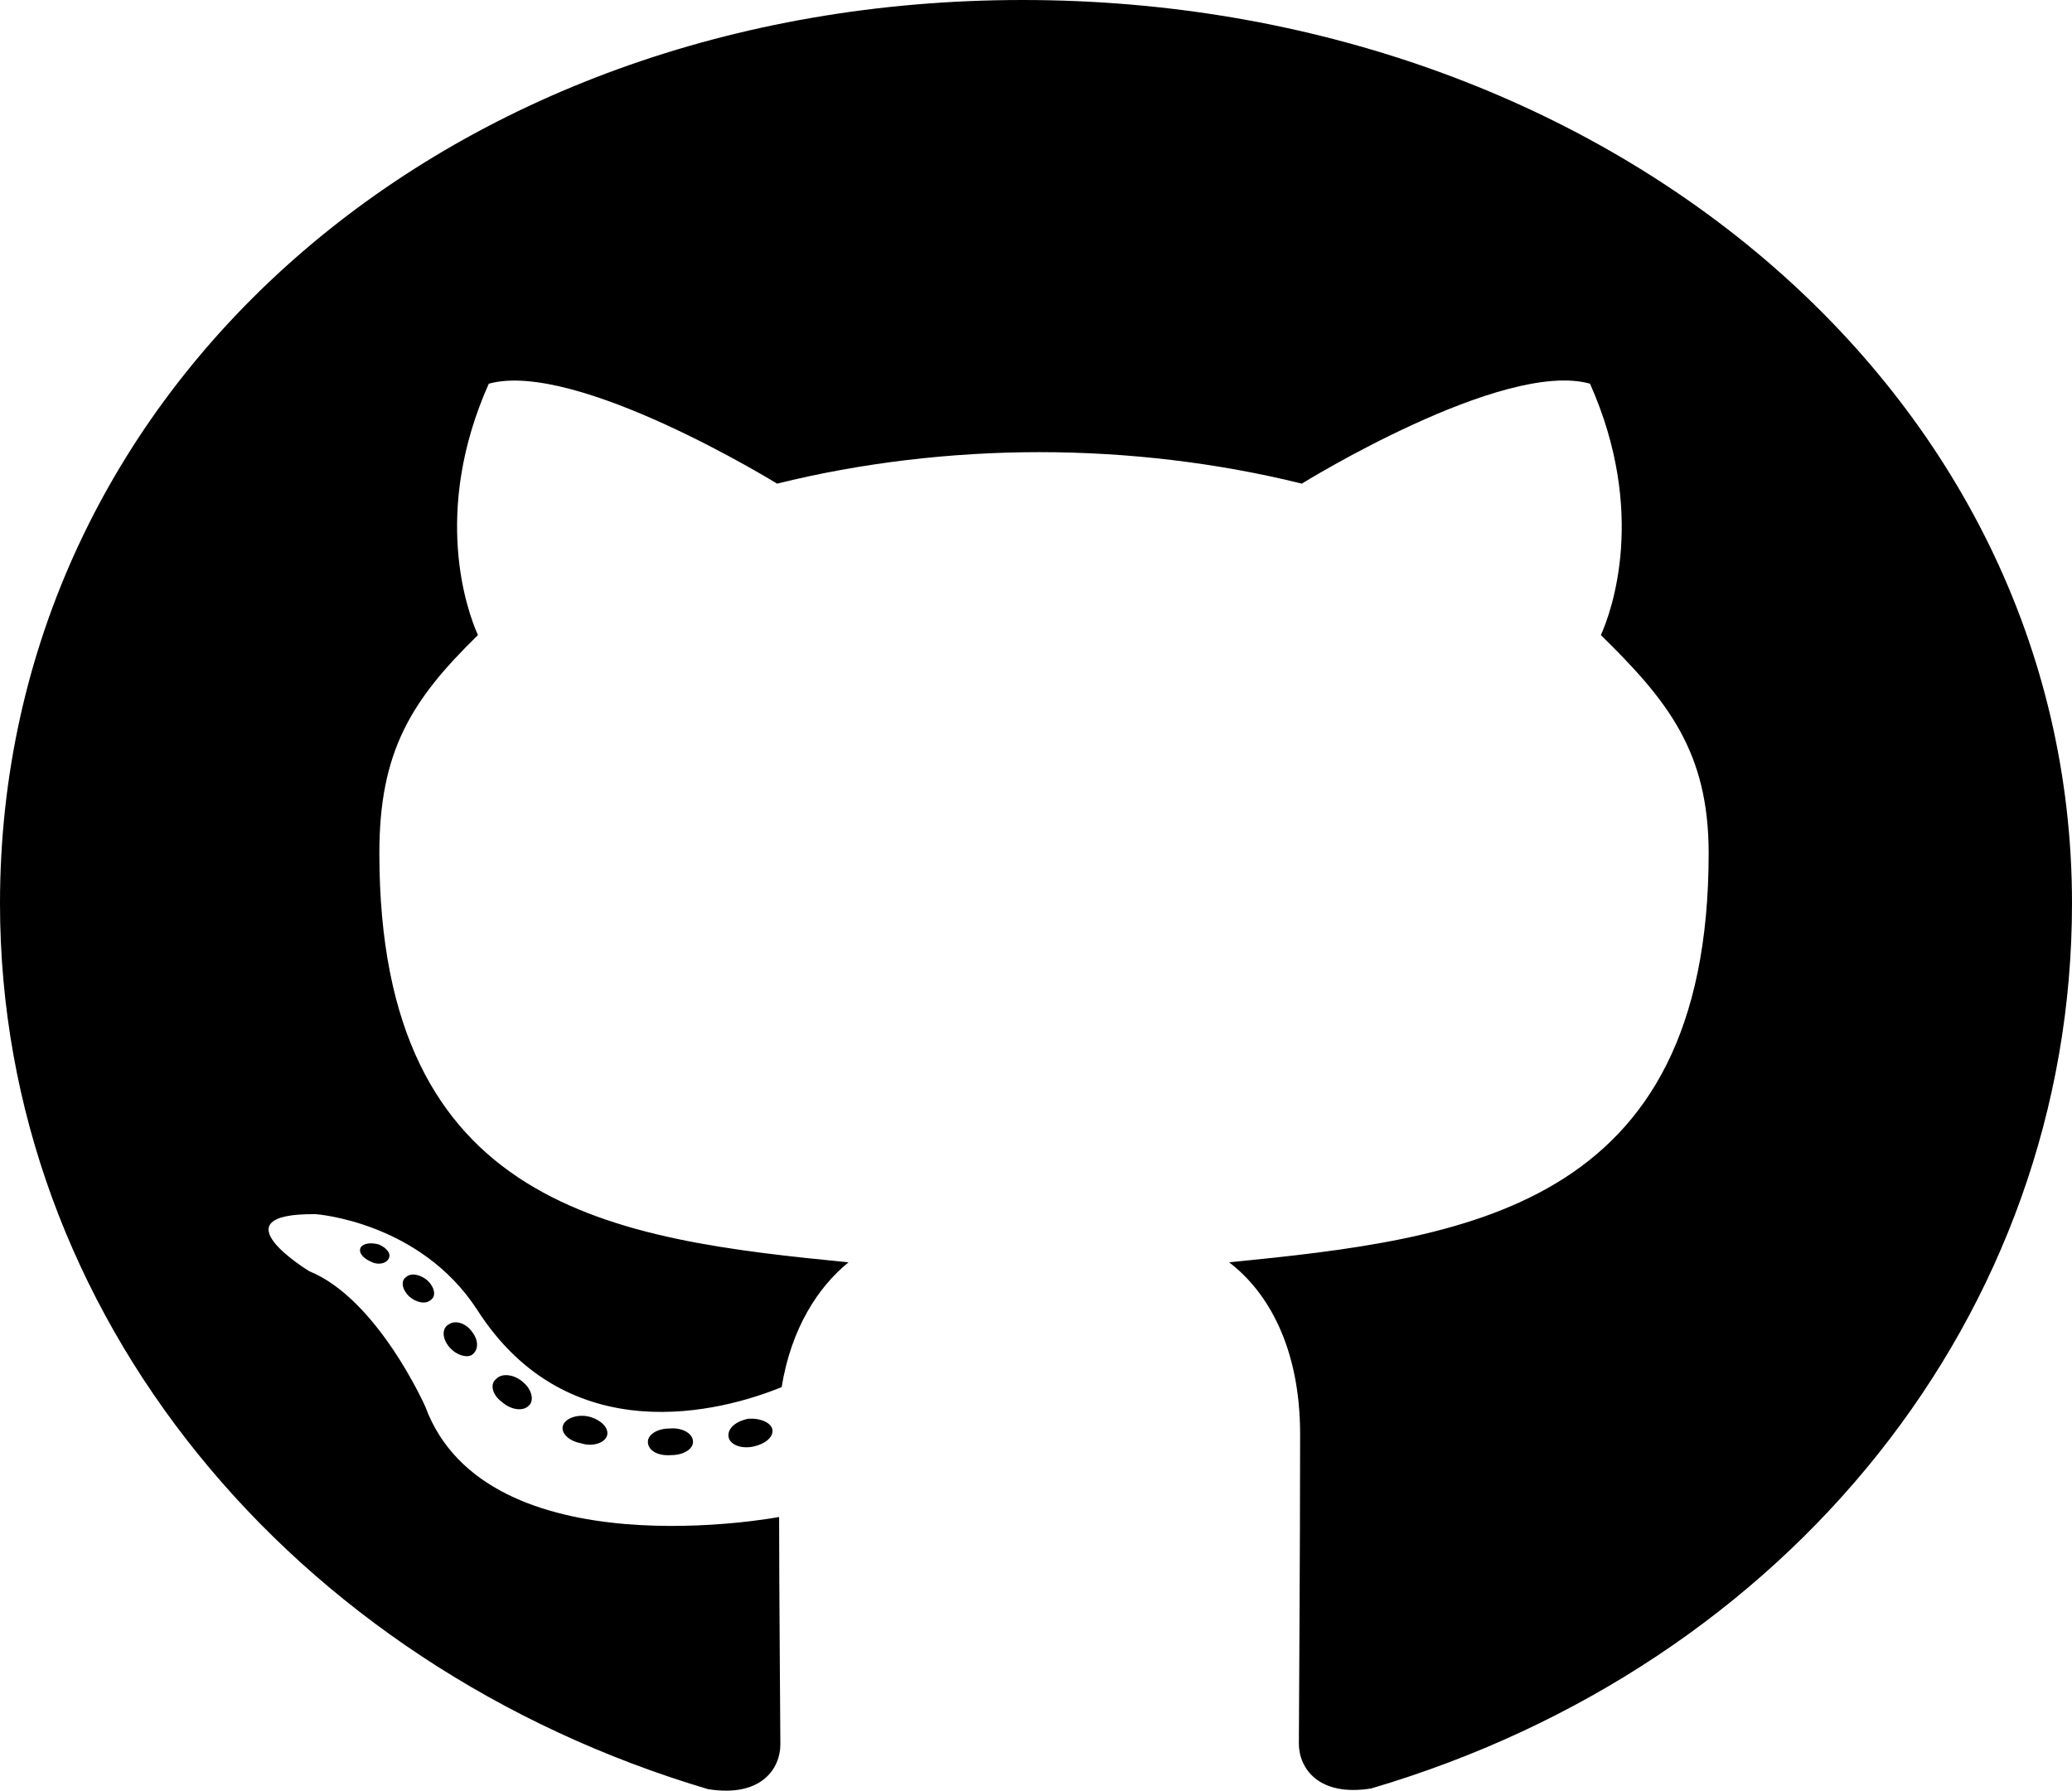
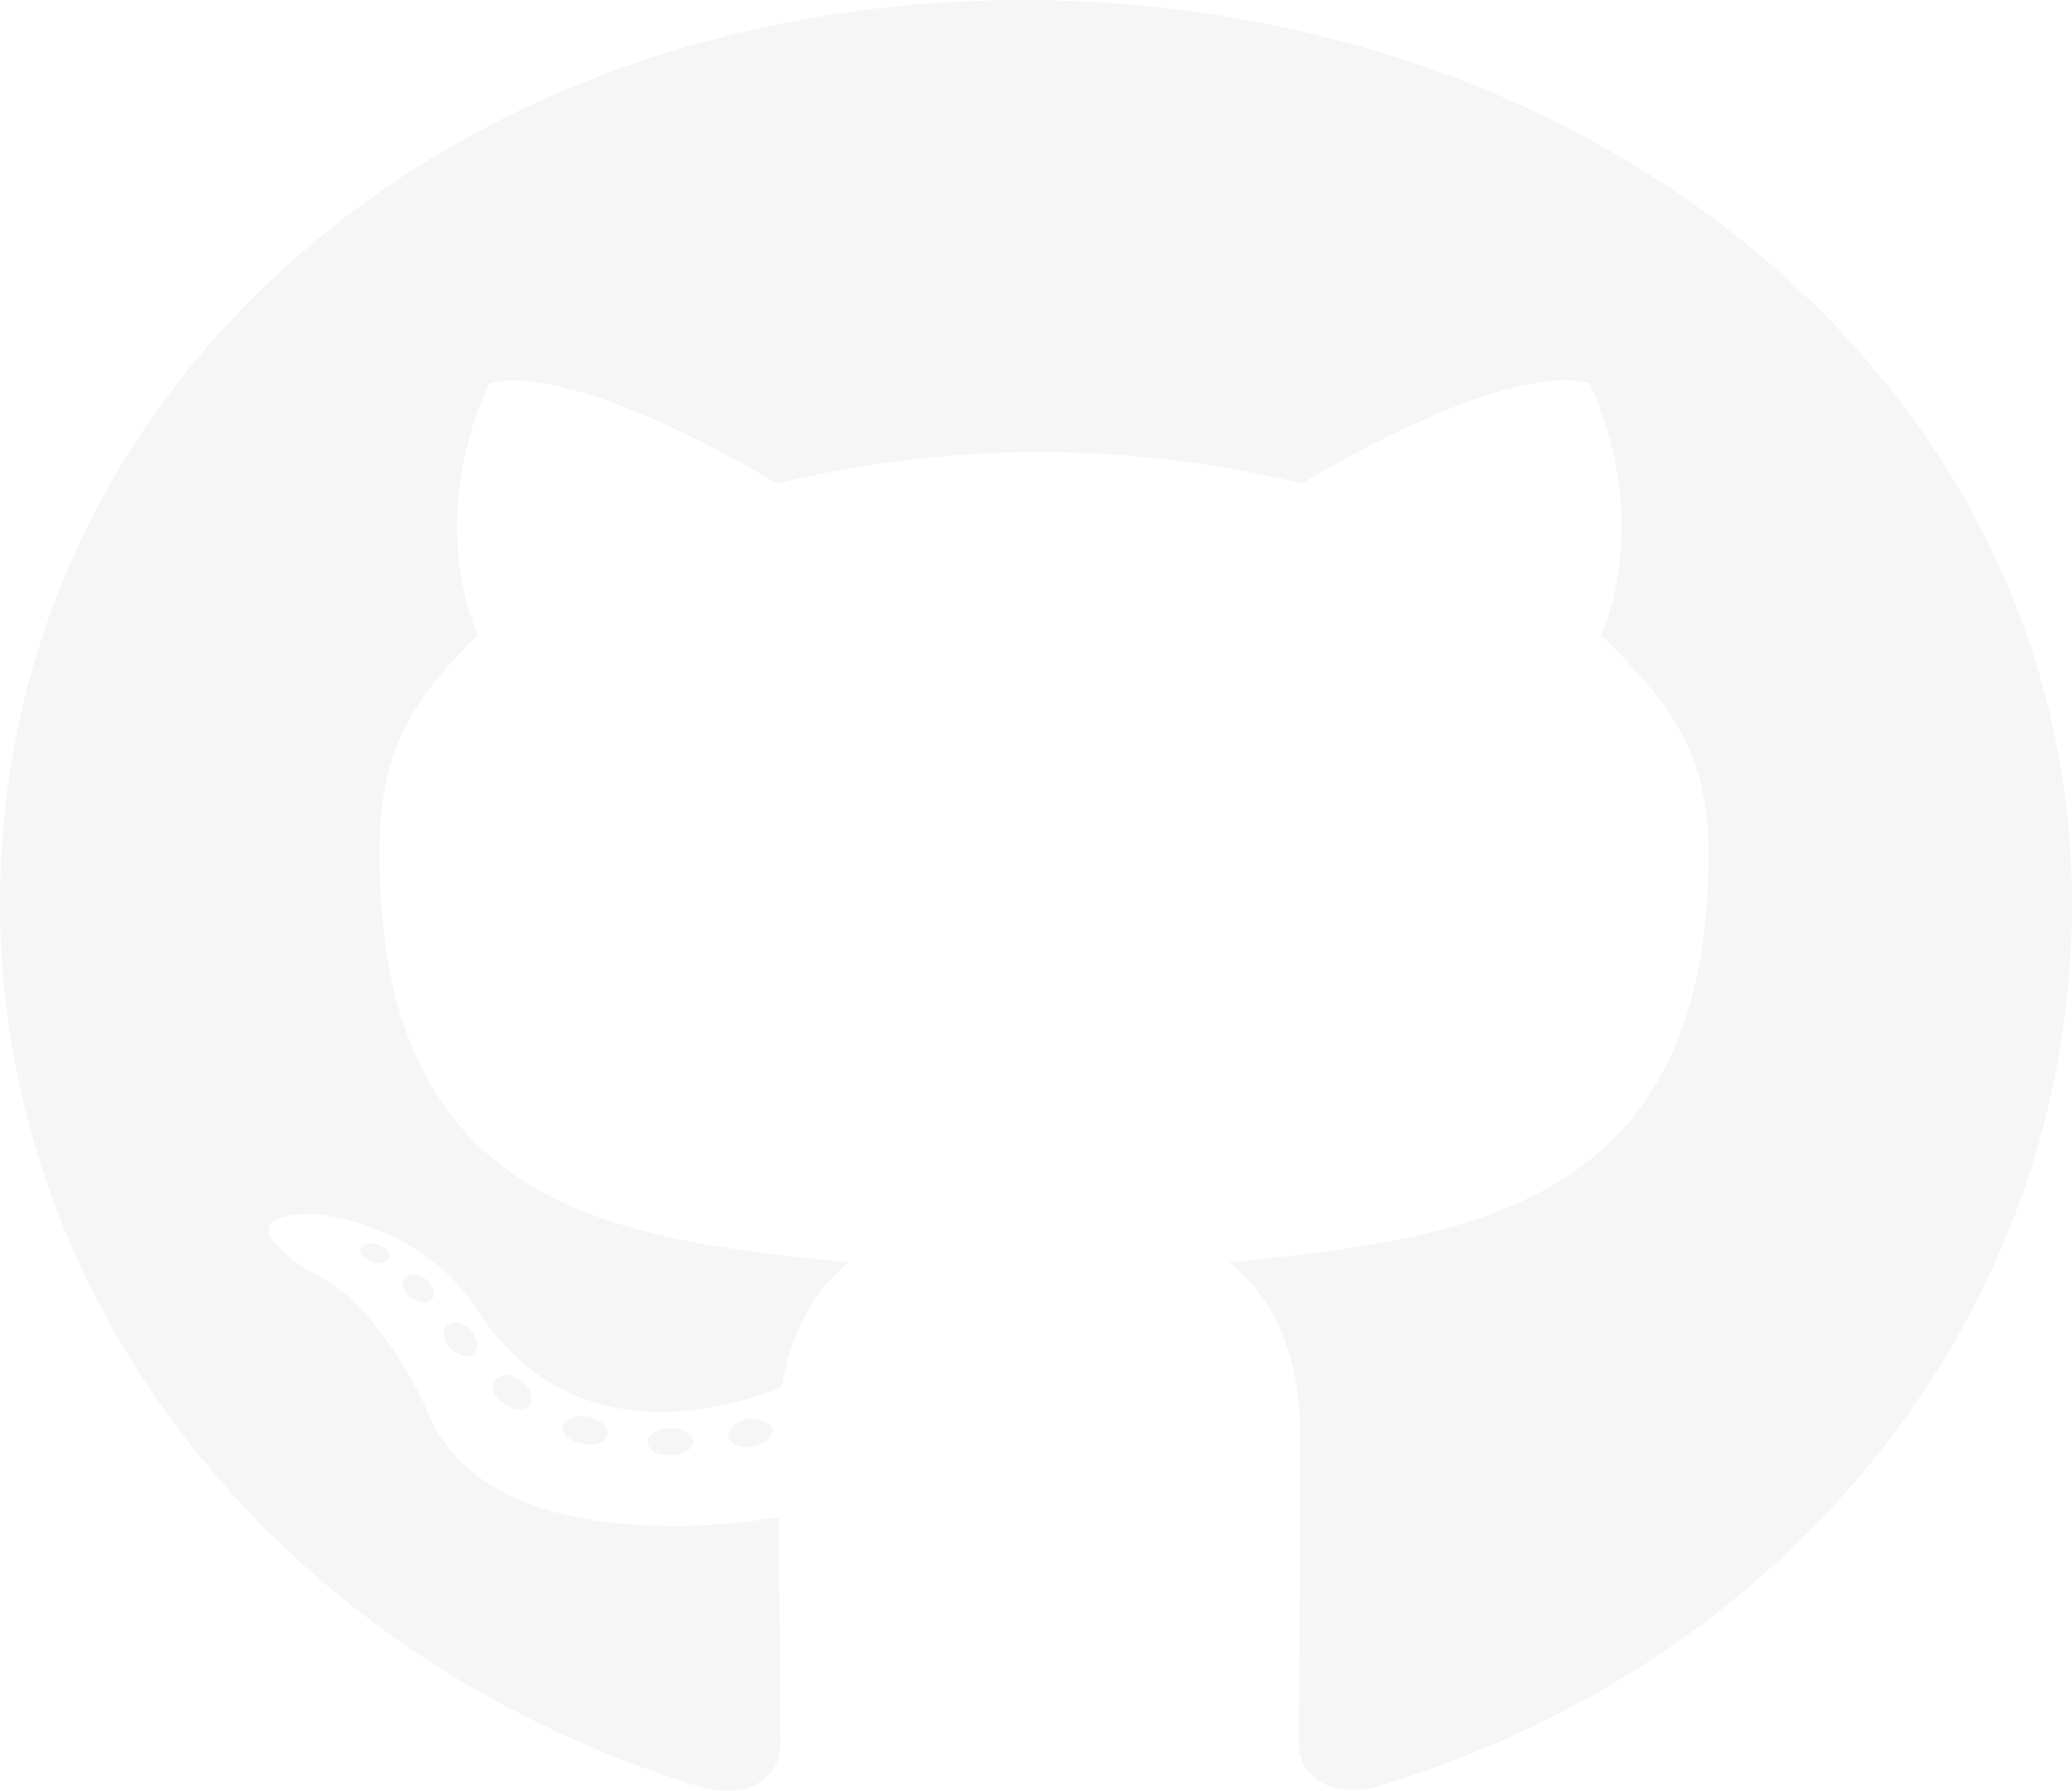
<svg xmlns="http://www.w3.org/2000/svg" aria-hidden="true" focusable="false" data-prefix="fab" data-icon="github" class="svg-inline--fa fa-github fa-w-16" role="img" viewBox="0 0 45 38.89" version="1.1" id="svg4" width="45" height="38.89">
  <defs id="defs8" />
-   <path d="m 15.051,31.314 c 0,0.161 -0.209,0.289 -0.472,0.289 -0.299,0.024 -0.508,-0.105 -0.508,-0.289 0,-0.161 0.209,-0.289 0.472,-0.289 0.272,-0.024 0.508,0.105 0.508,0.289 z M 12.23,30.952 c -0.064,0.161 0.118,0.346 0.39,0.394 0.236,0.08 0.508,0 0.562,-0.161 0.054,-0.161 -0.118,-0.346 -0.39,-0.418 -0.236,-0.056 -0.499,0.024 -0.563,0.185 z m 4.01,-0.137 c -0.263,0.056 -0.445,0.209 -0.417,0.394 0.027,0.161 0.263,0.265 0.535,0.209 0.263,-0.056 0.445,-0.209 0.417,-0.37 -0.027,-0.153 -0.272,-0.257 -0.535,-0.233 z M 22.21,0 C 9.626,0 0,8.468 0,19.622 c 0,8.918 6.333,16.55 15.378,19.236 1.161,0.185 1.57,-0.45 1.57,-0.973 0,-0.499 -0.027,-3.249 -0.027,-4.938 0,0 -6.351,1.206 -7.684,-2.396 0,0 -1.034,-2.34 -2.522,-2.943 0,0 -2.078,-1.263 0.145,-1.238 0,0 2.259,0.161 3.502,2.075 1.987,3.104 5.317,2.211 6.614,1.681 0.209,-1.287 0.798,-2.179 1.452,-2.71 -5.072,-0.499 -10.189,-1.15 -10.189,-8.886 0,-2.211 0.69,-3.321 2.141,-4.737 -0.236,-0.523 -1.007,-2.678 0.236,-5.46 1.896,-0.523 6.26,2.171 6.26,2.171 1.815,-0.45 3.765,-0.684 5.698,-0.684 1.932,0 3.883,0.233 5.698,0.684 0,0 4.364,-2.702 6.26,-2.171 1.243,2.79 0.472,4.938 0.236,5.46 1.452,1.423 2.341,2.533 2.341,4.737 0,7.76 -5.344,8.379 -10.415,8.886 0.835,0.635 1.542,1.842 1.542,3.731 0,2.71 -0.027,6.063 -0.027,6.723 0,0.523 0.417,1.158 1.57,0.973 C 38.849,36.171 45,28.54 45,19.622 45,8.468 34.793,0 22.21,0 Z M 8.819,27.736 c -0.118,0.08 -0.091,0.265 0.064,0.418 0.145,0.129 0.354,0.185 0.472,0.08 0.118,-0.08 0.091,-0.265 -0.064,-0.418 C 9.145,27.687 8.936,27.631 8.819,27.736 Z M 7.839,27.084 c -0.064,0.105 0.027,0.233 0.209,0.314 0.145,0.08 0.327,0.056 0.39,-0.056 0.064,-0.105 -0.027,-0.233 -0.209,-0.314 -0.181,-0.048 -0.327,-0.024 -0.39,0.056 z m 2.94,2.863 c -0.145,0.105 -0.091,0.346 0.118,0.499 0.209,0.185 0.472,0.209 0.59,0.08 0.118,-0.105 0.064,-0.346 -0.118,-0.499 -0.2,-0.185 -0.472,-0.209 -0.59,-0.08 z M 9.744,28.765 c -0.145,0.08 -0.145,0.289 0,0.474 0.145,0.185 0.39,0.265 0.508,0.185 0.145,-0.105 0.145,-0.314 0,-0.499 C 10.125,28.741 9.889,28.66 9.744,28.765 Z" id="path2" style="fill:currentColor;stroke-width:0.085" />
+   <path d="m 15.051,31.314 c 0,0.161 -0.209,0.289 -0.472,0.289 -0.299,0.024 -0.508,-0.105 -0.508,-0.289 0,-0.161 0.209,-0.289 0.472,-0.289 0.272,-0.024 0.508,0.105 0.508,0.289 z M 12.23,30.952 c -0.064,0.161 0.118,0.346 0.39,0.394 0.236,0.08 0.508,0 0.562,-0.161 0.054,-0.161 -0.118,-0.346 -0.39,-0.418 -0.236,-0.056 -0.499,0.024 -0.563,0.185 z m 4.01,-0.137 c -0.263,0.056 -0.445,0.209 -0.417,0.394 0.027,0.161 0.263,0.265 0.535,0.209 0.263,-0.056 0.445,-0.209 0.417,-0.37 -0.027,-0.153 -0.272,-0.257 -0.535,-0.233 z M 22.21,0 C 9.626,0 0,8.468 0,19.622 c 0,8.918 6.333,16.55 15.378,19.236 1.161,0.185 1.57,-0.45 1.57,-0.973 0,-0.499 -0.027,-3.249 -0.027,-4.938 0,0 -6.351,1.206 -7.684,-2.396 0,0 -1.034,-2.34 -2.522,-2.943 0,0 -2.078,-1.263 0.145,-1.238 0,0 2.259,0.161 3.502,2.075 1.987,3.104 5.317,2.211 6.614,1.681 0.209,-1.287 0.798,-2.179 1.452,-2.71 -5.072,-0.499 -10.189,-1.15 -10.189,-8.886 0,-2.211 0.69,-3.321 2.141,-4.737 -0.236,-0.523 -1.007,-2.678 0.236,-5.46 1.896,-0.523 6.26,2.171 6.26,2.171 1.815,-0.45 3.765,-0.684 5.698,-0.684 1.932,0 3.883,0.233 5.698,0.684 0,0 4.364,-2.702 6.26,-2.171 1.243,2.79 0.472,4.938 0.236,5.46 1.452,1.423 2.341,2.533 2.341,4.737 0,7.76 -5.344,8.379 -10.415,8.886 0.835,0.635 1.542,1.842 1.542,3.731 0,2.71 -0.027,6.063 -0.027,6.723 0,0.523 0.417,1.158 1.57,0.973 C 38.849,36.171 45,28.54 45,19.622 45,8.468 34.793,0 22.21,0 Z M 8.819,27.736 c -0.118,0.08 -0.091,0.265 0.064,0.418 0.145,0.129 0.354,0.185 0.472,0.08 0.118,-0.08 0.091,-0.265 -0.064,-0.418 C 9.145,27.687 8.936,27.631 8.819,27.736 Z M 7.839,27.084 c -0.064,0.105 0.027,0.233 0.209,0.314 0.145,0.08 0.327,0.056 0.39,-0.056 0.064,-0.105 -0.027,-0.233 -0.209,-0.314 -0.181,-0.048 -0.327,-0.024 -0.39,0.056 z m 2.94,2.863 c -0.145,0.105 -0.091,0.346 0.118,0.499 0.209,0.185 0.472,0.209 0.59,0.08 0.118,-0.105 0.064,-0.346 -0.118,-0.499 -0.2,-0.185 -0.472,-0.209 -0.59,-0.08 z M 9.744,28.765 c -0.145,0.08 -0.145,0.289 0,0.474 0.145,0.185 0.39,0.265 0.508,0.185 0.145,-0.105 0.145,-0.314 0,-0.499 C 10.125,28.741 9.889,28.66 9.744,28.765 Z" id="path2" style="fill:#f6f6f6;stroke-width:0.085;fill-opacity:1" />
</svg>
